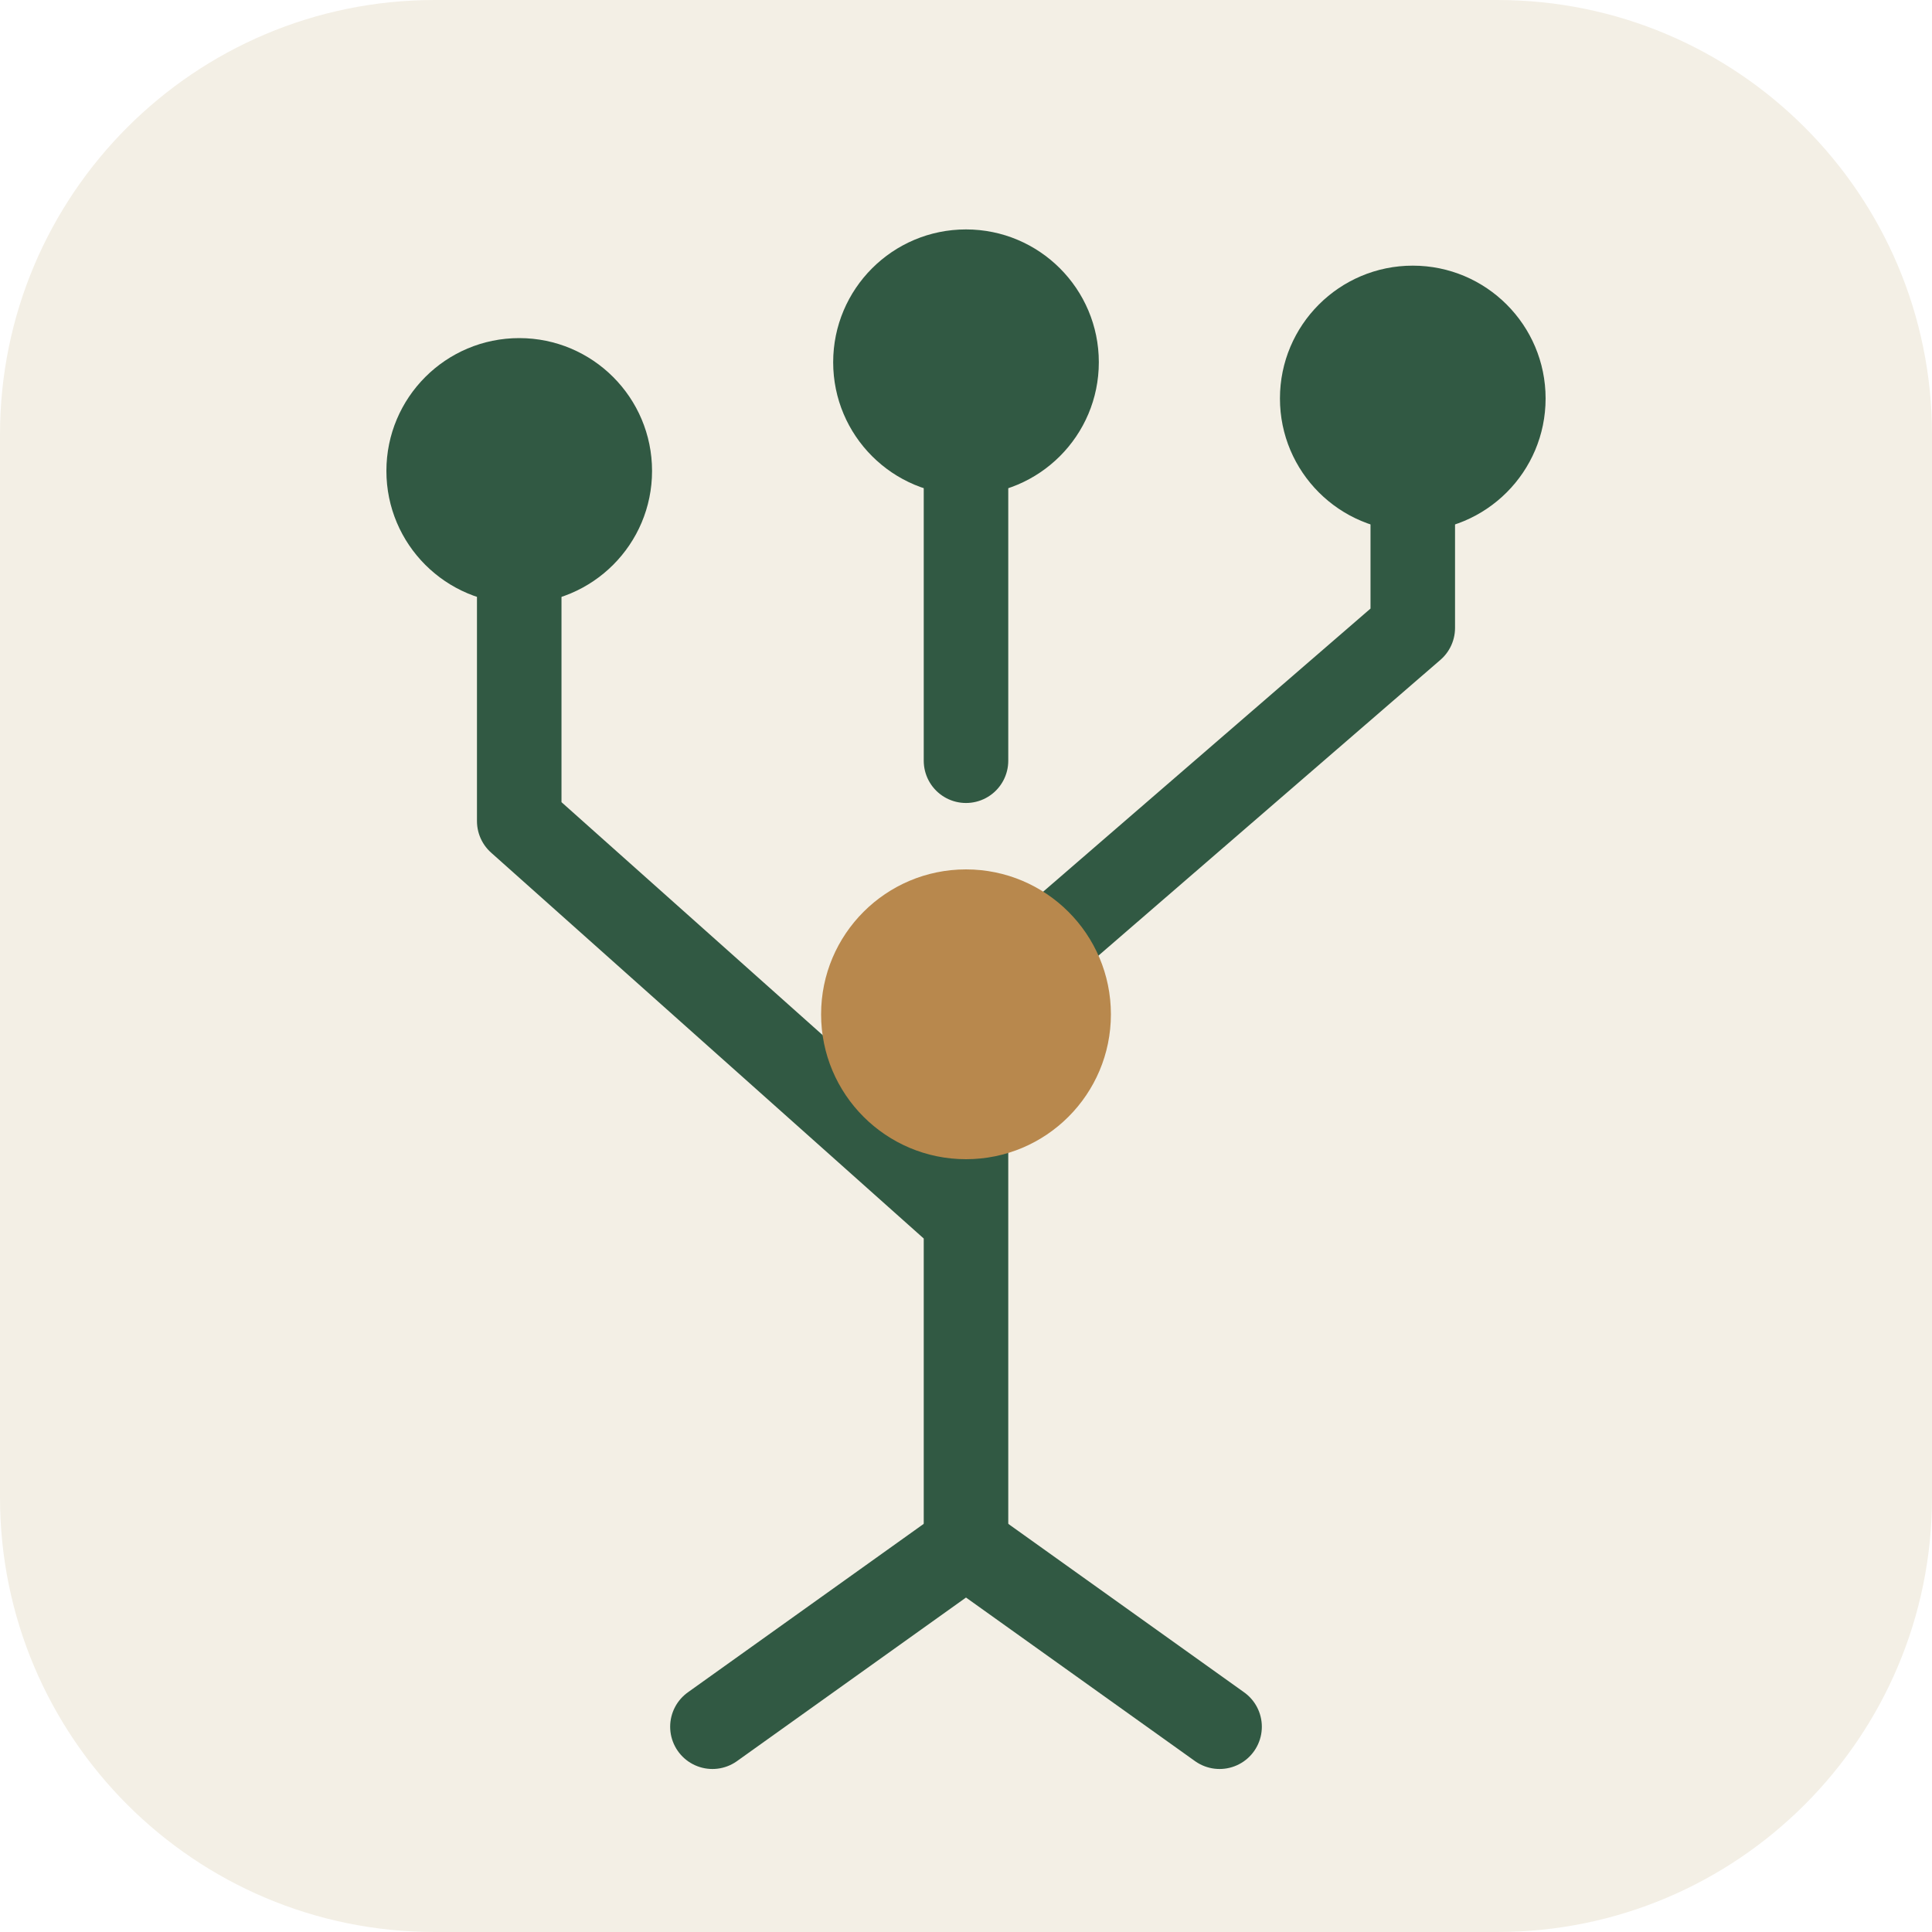
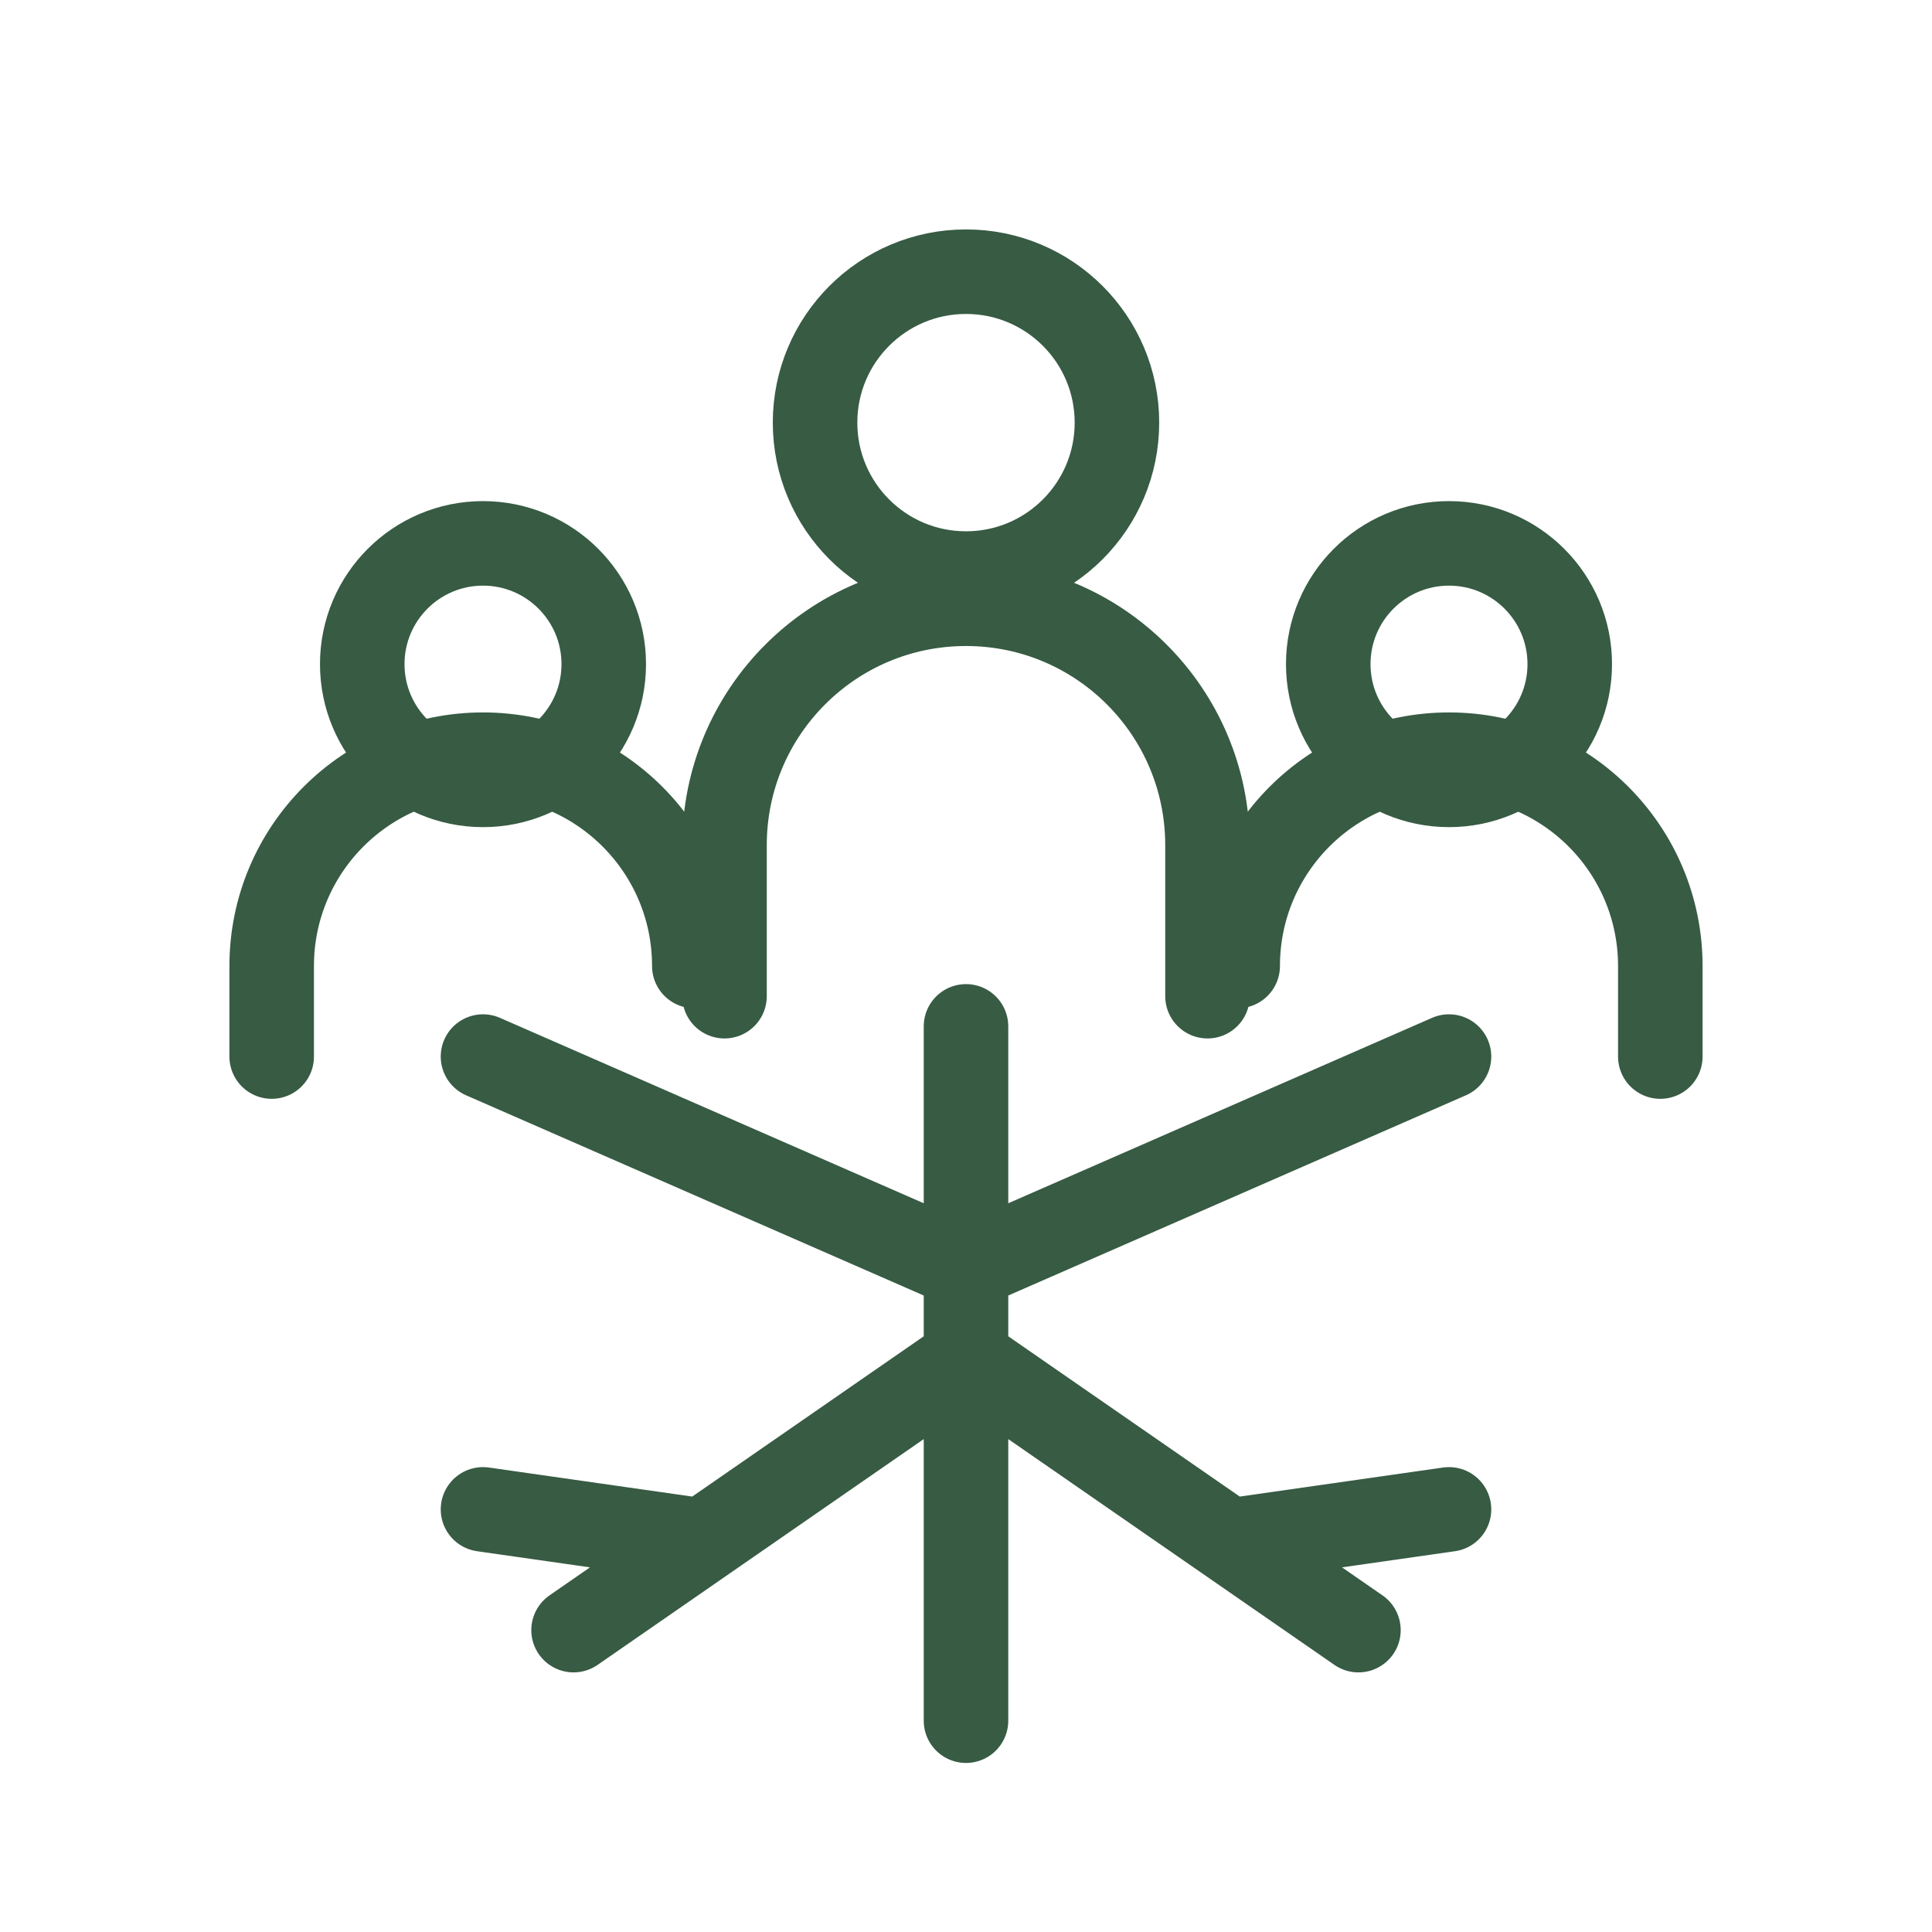
- <svg xmlns="http://www.w3.org/2000/svg" viewBox="0 0 160 160" role="img" aria-labelledby="title">
-   <rect width="160" height="160" rx="36" fill="#f3efe5" />
-   <path d="M80 128V84M80 101L43 68V39M80 84L117 52V33M80 63V30" fill="none" stroke="#315943" stroke-width="7" stroke-linecap="round" stroke-linejoin="round" />
-   <g fill="#315943">
-     <circle cx="43" cy="39" r="11" />
-     <circle cx="117" cy="33" r="11" />
-     <circle cx="80" cy="30" r="11" />
+ <svg xmlns="http://www.w3.org/2000/svg" viewBox="0 0 64 64" fill="none" role="img" aria-labelledby="title">
+   <g stroke="#375b43" stroke-width="2.8" stroke-linecap="round" stroke-linejoin="round">
+     <circle cx="32" cy="14" r="5" />
+     <circle cx="16" cy="22" r="4" />
+     <circle cx="48" cy="22" r="4" />
+     <path d="M24 33v-5a8 8 0 0 1 16 0v5M9 35v-3a7 7 0 0 1 14 0M41 32a7 7 0 0 1 14 0v3M16 35l16 7 16-7M32 34v23M32 45l-13 9M32 45l13 9M23 51l-7-1M41 51l7-1" />
  </g>
-   <circle cx="80" cy="84" r="12" fill="#b8884d" />
-   <path d="M80 128L59 143M80 128L101 143" fill="none" stroke="#315943" stroke-width="7" stroke-linecap="round" />
</svg>
